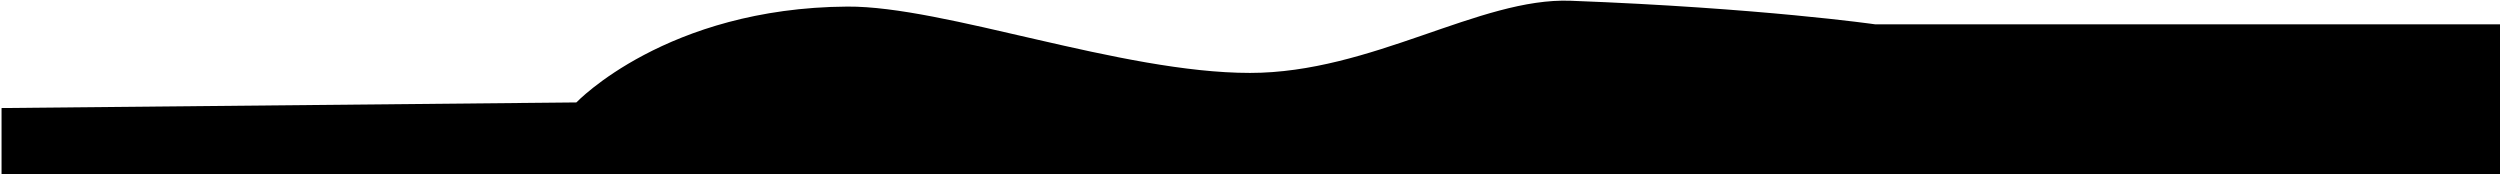
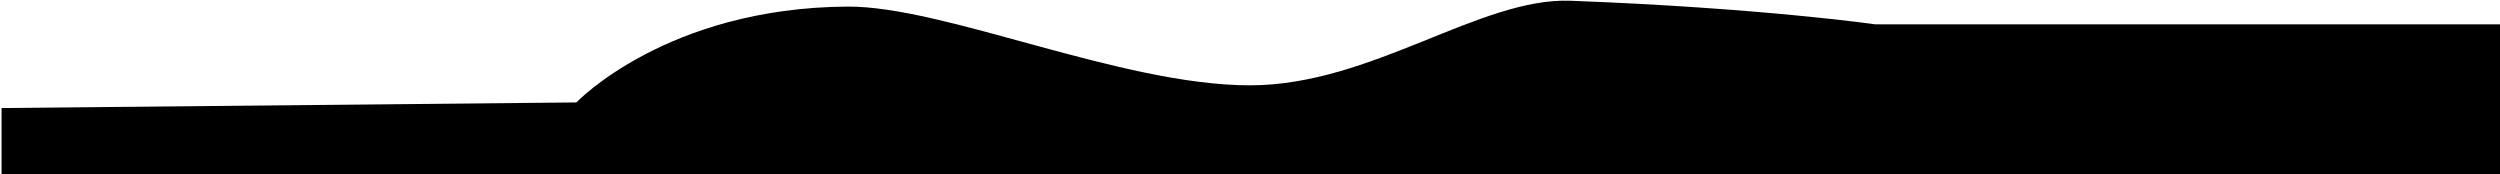
<svg xmlns="http://www.w3.org/2000/svg" viewBox="0 0 2880 200" fill="none" version="1.1" id="svg4" width="2880" height="200">
  <defs id="defs8" />
-   <path d="M 664,118 1.786,124.46 v 81.589 L 2885.359,207.835 2880,28 H 2160 C 2160,28 2028.816,9.157 1809.319,0.867 1704.721,-3.084 1580.068,84 1440,84 1291.527,84 1087.949,6.85 976.071,7.589 767.629,8.966 664,118 664,118 Z" fill="currentColor" id="path2" />
+   <path d="M 664,118 1.786,124.46 v 81.589 L 2885.359,207.835 2880,28 H 2160 C 2160,28 2028.816,9.157 1809.319,0.867 1704.721,-3.084 1580.068,98.29 1440,98.29 1291.527,98.29 1087.949,6.85 976.071,7.589 767.629,8.966 664,118 664,118 Z" fill="currentColor" id="path2" />
</svg>
